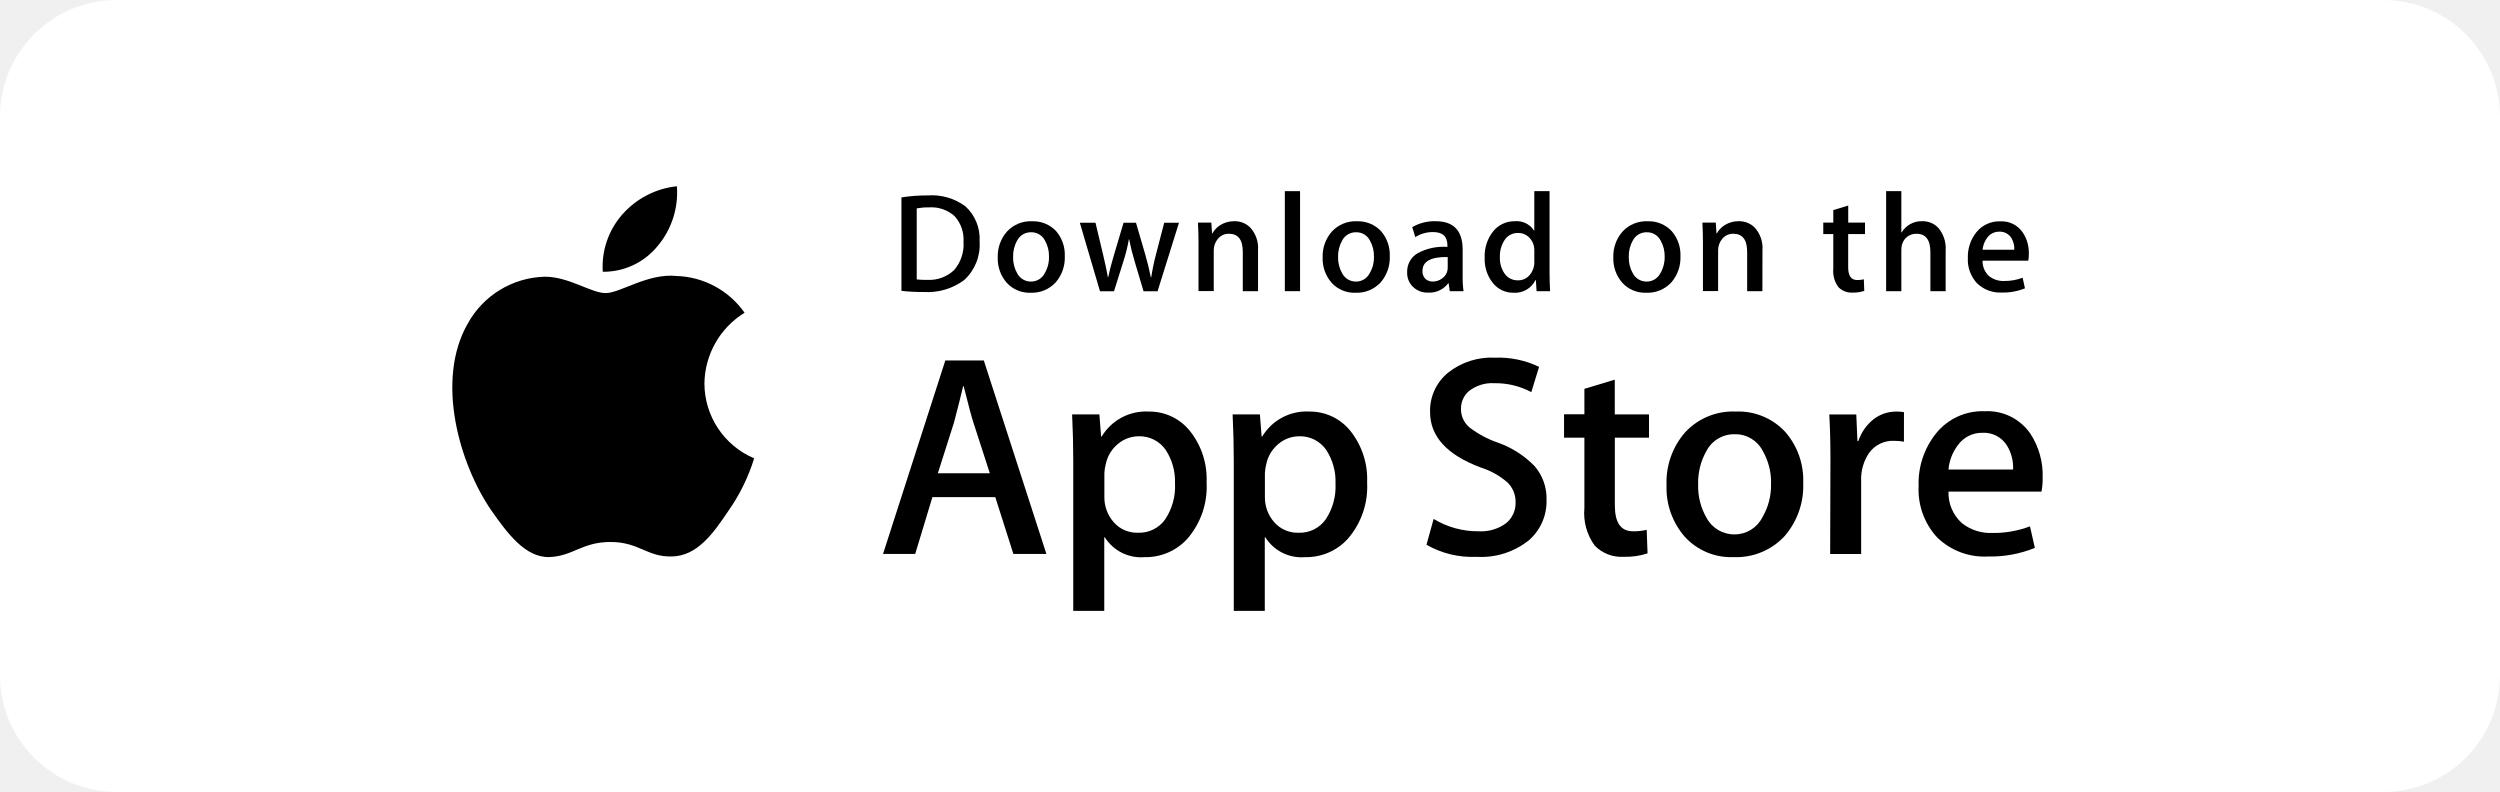
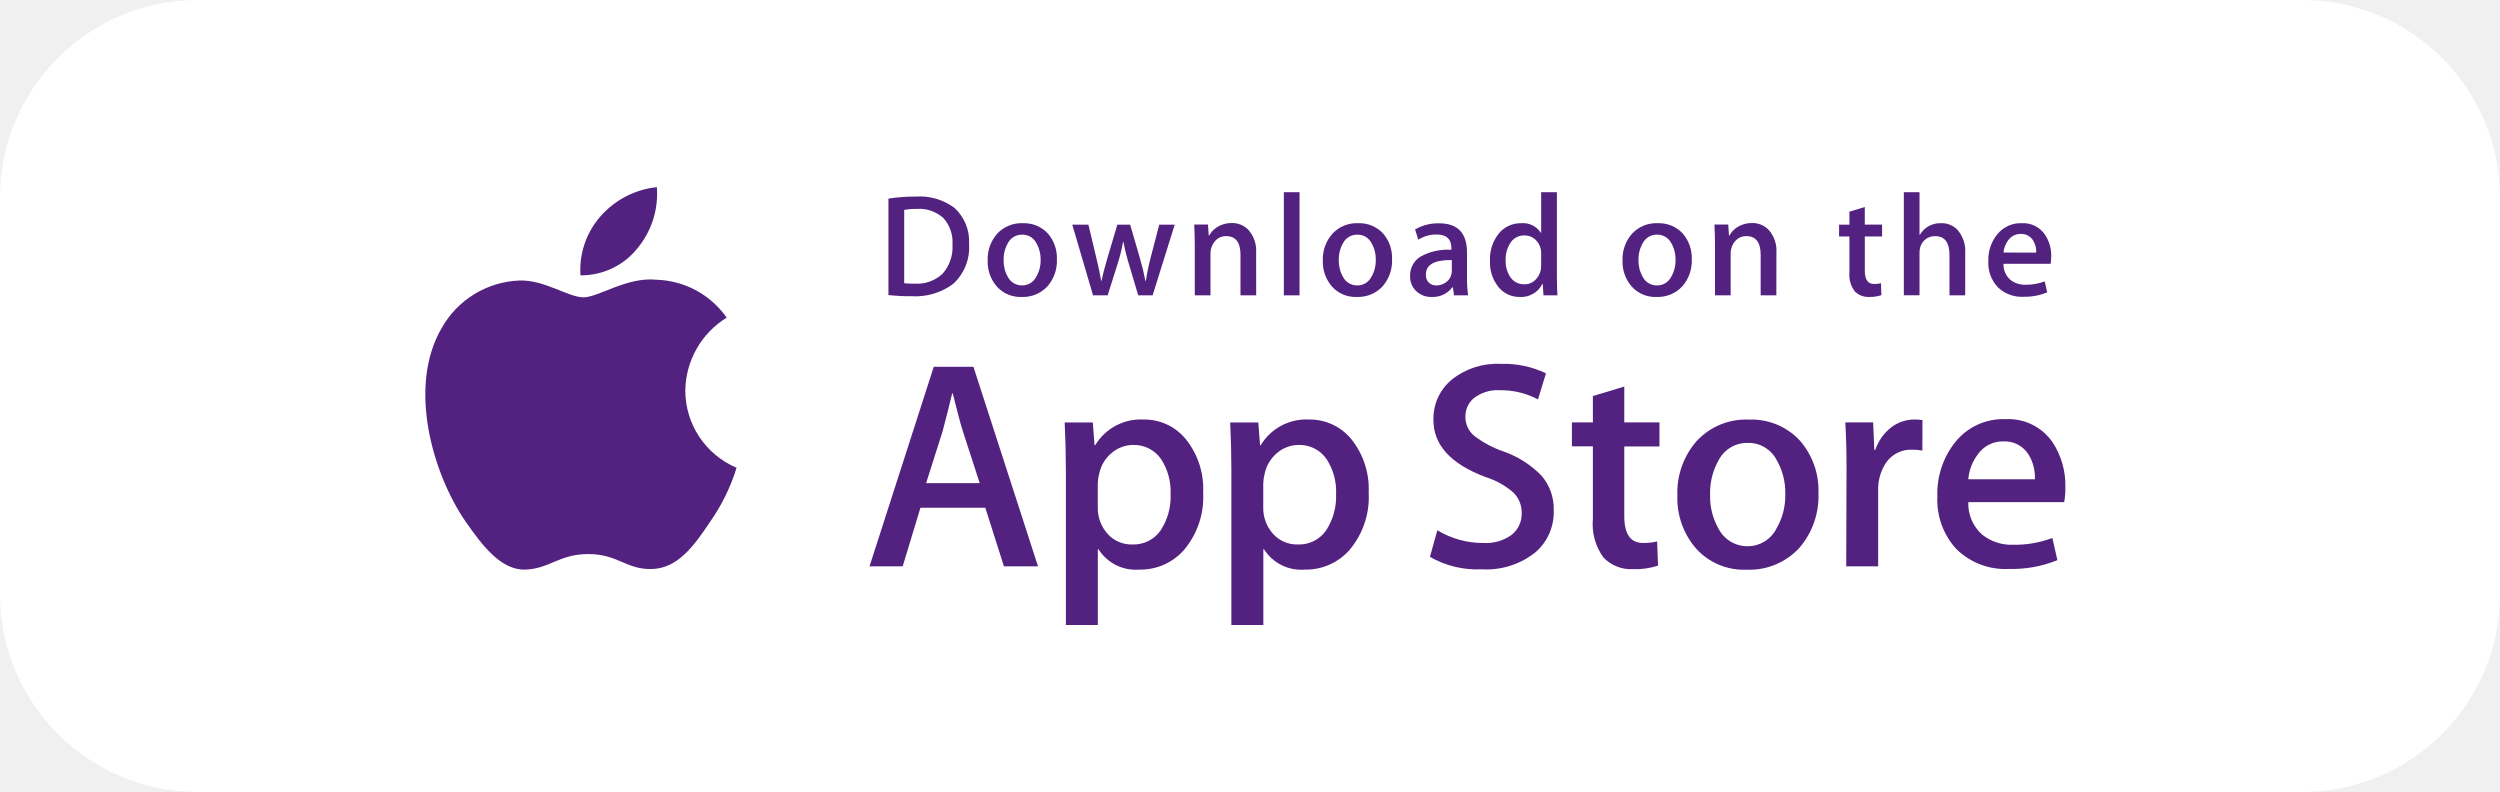
- <svg xmlns="http://www.w3.org/2000/svg" id="Group_79090" data-name="Group 79090" width="106.981" height="33.891" viewBox="0 0 106.981 33.891">
-   <rect id="Rectangle_45548" data-name="Rectangle 45548" width="106.981" height="33.891" rx="5" transform="translate(0 0)" fill="#fff" />
-   <g id="Group_79089" data-name="Group 79089" transform="translate(19.357 7.97)">
-     <g id="Group_79085" data-name="Group 79085" transform="translate(0 0)">
-       <g id="Group_79084" data-name="Group 79084">
-         <path id="Path_159398" data-name="Path 159398" d="M-128.3,4.529A3.607,3.607,0,0,1-126.582,1.5a3.7,3.7,0,0,0-2.91-1.573c-1.224-.129-2.411.732-3.035.732s-1.6-.72-2.631-.7a3.874,3.874,0,0,0-3.261,1.989c-1.41,2.441-.358,6.028.992,8,.676.966,1.465,2.045,2.5,2.007,1.011-.042,1.389-.645,2.609-.645s1.564.645,2.618.62c1.085-.017,1.768-.971,2.421-1.946a7.985,7.985,0,0,0,1.107-2.254A3.487,3.487,0,0,1-128.3,4.529Z" transform="translate(139.087 3.913)" />
-         <path id="Path_159399" data-name="Path 159399" d="M-126.395-3.694a3.55,3.55,0,0,0,.813-2.544,3.617,3.617,0,0,0-2.338,1.21,3.379,3.379,0,0,0-.834,2.45A2.987,2.987,0,0,0-126.395-3.694Z" transform="translate(135.191 6.238)" />
+ <svg xmlns="http://www.w3.org/2000/svg" id="Group_79302" data-name="Group 79302" width="113.75" height="36.035" viewBox="0 0 113.75 36.035">
+   <g id="Group_68571" data-name="Group 68571" transform="translate(0)">
+     <rect id="Rectangle_41266" data-name="Rectangle 41266" width="113.75" height="36.035" rx="9" fill="#fff" />
+   </g>
+   <g id="Group_79244" data-name="Group 79244" transform="translate(19.352 8.515)">
+     <g id="Group_1110" data-name="Group 1110" transform="translate(0 0)">
+       <g id="Group_1109" data-name="Group 1109">
+         <path id="Path_3477" data-name="Path 3477" d="M-127.258,4.974a3.955,3.955,0,0,1,1.884-3.319A4.051,4.051,0,0,0-128.565-.07c-1.342-.141-2.644.8-3.328.8s-1.75-.789-2.885-.766a4.248,4.248,0,0,0-3.575,2.181c-1.546,2.677-.393,6.61,1.088,8.774.741,1.06,1.607,2.243,2.74,2.2,1.109-.046,1.523-.707,2.861-.707s1.715.707,2.871.68c1.19-.019,1.939-1.064,2.654-2.134a8.756,8.756,0,0,0,1.214-2.472A3.824,3.824,0,0,1-127.258,4.974Z" transform="translate(139.087 4.283)" fill="#532280" />
+         <path id="Path_3478" data-name="Path 3478" d="M-126.165-3.448a3.893,3.893,0,0,0,.891-2.79,3.966,3.966,0,0,0-2.564,1.326,3.7,3.7,0,0,0-.914,2.687A3.276,3.276,0,0,0-126.165-3.448Z" transform="translate(135.81 6.238)" fill="#532280" />
      </g>
    </g>
-     <g id="Group_79086" data-name="Group 79086" transform="translate(18.43 7.333)">
-       <path id="Path_159400" data-name="Path 159400" d="M-102.478,14.022h-1.413l-.774-2.432h-2.691l-.737,2.432h-1.376l2.666-8.281h1.646Zm-2.421-3.453-.7-2.162q-.111-.331-.418-1.56h-.025q-.122.528-.393,1.56l-.688,2.162Z" transform="translate(109.469 -5.62)" />
-       <path id="Path_159401" data-name="Path 159401" d="M-90.708,12.291a3.393,3.393,0,0,1-.823,2.408,2.407,2.407,0,0,1-1.831.787,1.831,1.831,0,0,1-1.7-.848h-.025v3.146h-1.327V11.344q0-.958-.049-1.966h1.167l.074.946h.025a2.21,2.21,0,0,1,2.015-1.069,2.215,2.215,0,0,1,1.763.835A3.29,3.29,0,0,1-90.708,12.291Zm-1.352.049a2.458,2.458,0,0,0-.393-1.437,1.358,1.358,0,0,0-1.155-.59,1.38,1.38,0,0,0-.89.325,1.509,1.509,0,0,0-.522.854,1.737,1.737,0,0,0-.062.4v1a1.6,1.6,0,0,0,.4,1.1,1.324,1.324,0,0,0,1.038.449,1.358,1.358,0,0,0,1.167-.577A2.541,2.541,0,0,0-92.059,12.339Z" transform="translate(104.554 -6.947)" />
-       <path id="Path_159402" data-name="Path 159402" d="M-79.67,12.291a3.391,3.391,0,0,1-.824,2.408,2.4,2.4,0,0,1-1.83.787,1.829,1.829,0,0,1-1.7-.848h-.025v3.146h-1.327V11.344q0-.958-.049-1.966h1.167l.074.946h.025a2.209,2.209,0,0,1,2.015-1.069,2.218,2.218,0,0,1,1.763.835A3.3,3.3,0,0,1-79.67,12.291Zm-1.352.049a2.458,2.458,0,0,0-.394-1.437,1.356,1.356,0,0,0-1.154-.59,1.381,1.381,0,0,0-.891.325,1.509,1.509,0,0,0-.521.854,1.77,1.77,0,0,0-.062.4v1a1.6,1.6,0,0,0,.4,1.1,1.327,1.327,0,0,0,1.039.449,1.358,1.358,0,0,0,1.167-.577A2.541,2.541,0,0,0-81.022,12.339Z" transform="translate(100.385 -6.947)" />
-       <path id="Path_159403" data-name="Path 159403" d="M-66.959,11.626a2.207,2.207,0,0,1-.736,1.72,3.26,3.26,0,0,1-2.256.725,3.949,3.949,0,0,1-2.146-.516l.307-1.106a3.637,3.637,0,0,0,1.918.529A1.813,1.813,0,0,0-68.7,12.64a1.105,1.105,0,0,0,.417-.9,1.153,1.153,0,0,0-.344-.849,3.2,3.2,0,0,0-1.142-.64q-2.175-.811-2.174-2.375A2.1,2.1,0,0,1-71.184,6.2a3,3,0,0,1,2.027-.652,4.019,4.019,0,0,1,1.879.393l-.332,1.081a3.261,3.261,0,0,0-1.585-.381,1.6,1.6,0,0,0-1.093.344.983.983,0,0,0-.332.75,1.012,1.012,0,0,0,.38.811,4.3,4.3,0,0,0,1.2.639,4.087,4.087,0,0,1,1.572,1.007A2.1,2.1,0,0,1-66.959,11.626Z" transform="translate(95.352 -5.546)" />
-       <path id="Path_159404" data-name="Path 159404" d="M-59,9.545h-1.462v2.9q0,1.106.774,1.106a2.359,2.359,0,0,0,.589-.062l.037,1.007a3.006,3.006,0,0,1-1.032.147,1.592,1.592,0,0,1-1.229-.479,2.354,2.354,0,0,1-.442-1.61V9.544h-.871v-1h.871V7.455l1.3-.393V8.549H-59Z" transform="translate(91.778 -6.119)" />
-       <path id="Path_159405" data-name="Path 159405" d="M-49.738,12.315a3.276,3.276,0,0,1-.787,2.261,2.808,2.808,0,0,1-2.188.909,2.67,2.67,0,0,1-2.094-.872,3.175,3.175,0,0,1-.78-2.2,3.243,3.243,0,0,1,.8-2.272,2.784,2.784,0,0,1,2.168-.885,2.727,2.727,0,0,1,2.113.872A3.139,3.139,0,0,1-49.738,12.315Zm-1.376.043a2.686,2.686,0,0,0-.356-1.417,1.31,1.31,0,0,0-1.191-.714,1.33,1.33,0,0,0-1.217.714,2.737,2.737,0,0,0-.356,1.442,2.682,2.682,0,0,0,.356,1.416,1.338,1.338,0,0,0,1.2.714,1.327,1.327,0,0,0,1.191-.727A2.7,2.7,0,0,0-51.115,12.358Z" transform="translate(89.115 -6.948)" />
-       <path id="Path_159406" data-name="Path 159406" d="M-41.2,10.545a2.3,2.3,0,0,0-.418-.037,1.253,1.253,0,0,0-1.081.529,1.988,1.988,0,0,0-.332,1.179V15.35h-1.326l.012-4.091q0-1.032-.05-1.88h1.156l.049,1.142h.037a2.042,2.042,0,0,1,.663-.946,1.6,1.6,0,0,1,.959-.32,2.13,2.13,0,0,1,.332.024Z" transform="translate(84.887 -6.947)" />
-       <path id="Path_159407" data-name="Path 159407" d="M-32.944,12.075a3.111,3.111,0,0,1-.049.6h-3.98a1.732,1.732,0,0,0,.577,1.352,1.971,1.971,0,0,0,1.3.418,4.4,4.4,0,0,0,1.61-.283l.208.921a4.979,4.979,0,0,1-2,.369,2.9,2.9,0,0,1-2.182-.817,3.018,3.018,0,0,1-.792-2.193,3.421,3.421,0,0,1,.738-2.248,2.542,2.542,0,0,1,2.088-.958,2.225,2.225,0,0,1,1.955.958A3.229,3.229,0,0,1-32.944,12.075Zm-1.265-.344a1.8,1.8,0,0,0-.258-1.02,1.159,1.159,0,0,0-1.057-.553,1.259,1.259,0,0,0-1.056.541,1.98,1.98,0,0,0-.393,1.032h2.763Z" transform="translate(82.567 -6.941)" />
+     <g id="Group_1111" data-name="Group 1111" transform="translate(20.209 8.041)">
+       <path id="Path_3479" data-name="Path 3479" d="M-101.8,14.821h-1.55l-.849-2.667h-2.95l-.809,2.667h-1.509l2.923-9.08h1.805Zm-2.654-3.786-.768-2.371q-.122-.363-.458-1.711h-.027q-.134.579-.431,1.711l-.754,2.371Z" transform="translate(109.469 -5.608)" fill="#532280" />
+       <path id="Path_3480" data-name="Path 3480" d="M-90.153,12.584a3.721,3.721,0,0,1-.9,2.64,2.64,2.64,0,0,1-2.007.862,2.007,2.007,0,0,1-1.859-.929h-.027v3.449H-96.4v-7.06q0-1.05-.054-2.155h1.279l.081,1.038h.027a2.423,2.423,0,0,1,2.209-1.172,2.429,2.429,0,0,1,1.933.916A3.607,3.607,0,0,1-90.153,12.584Zm-1.482.053a2.7,2.7,0,0,0-.431-1.576,1.489,1.489,0,0,0-1.266-.647,1.513,1.513,0,0,0-.976.357,1.655,1.655,0,0,0-.572.937,1.905,1.905,0,0,0-.068.444v1.092a1.749,1.749,0,0,0,.438,1.206,1.452,1.452,0,0,0,1.138.492,1.489,1.489,0,0,0,1.279-.633A2.787,2.787,0,0,0-91.635,12.637Z" transform="translate(105.336 -6.725)" fill="#532280" />
+       <path id="Path_3481" data-name="Path 3481" d="M-79.115,12.584a3.718,3.718,0,0,1-.9,2.64,2.637,2.637,0,0,1-2.007.862,2.005,2.005,0,0,1-1.859-.929h-.027v3.449h-1.455v-7.06q0-1.05-.054-2.155h1.279l.081,1.038h.027a2.422,2.422,0,0,1,2.209-1.172,2.433,2.433,0,0,1,1.934.916A3.618,3.618,0,0,1-79.115,12.584Zm-1.482.053a2.7,2.7,0,0,0-.432-1.576,1.487,1.487,0,0,0-1.266-.647,1.515,1.515,0,0,0-.977.357,1.654,1.654,0,0,0-.572.937,1.942,1.942,0,0,0-.068.444v1.092a1.755,1.755,0,0,0,.437,1.206,1.455,1.455,0,0,0,1.139.492,1.489,1.489,0,0,0,1.279-.633A2.787,2.787,0,0,0-80.6,12.637Z" transform="translate(101.829 -6.725)" fill="#532280" />
+       <path id="Path_3482" data-name="Path 3482" d="M-66.463,12.213a2.42,2.42,0,0,1-.807,1.886,3.574,3.574,0,0,1-2.473.795,4.33,4.33,0,0,1-2.353-.566l.337-1.212a3.988,3.988,0,0,0,2.1.58,1.988,1.988,0,0,0,1.281-.371,1.212,1.212,0,0,0,.457-.992A1.265,1.265,0,0,0-68.3,11.4a3.508,3.508,0,0,0-1.253-.7q-2.385-.889-2.384-2.6A2.3,2.3,0,0,1-71.1,6.261a3.3,3.3,0,0,1,2.223-.715,4.407,4.407,0,0,1,2.061.431l-.364,1.186a3.575,3.575,0,0,0-1.738-.418,1.759,1.759,0,0,0-1.2.377,1.078,1.078,0,0,0-.364.822,1.11,1.11,0,0,0,.417.889,4.712,4.712,0,0,0,1.321.7,4.482,4.482,0,0,1,1.724,1.1A2.306,2.306,0,0,1-66.463,12.213Z" transform="translate(97.597 -5.546)" fill="#532280" />
+       <path id="Path_3483" data-name="Path 3483" d="M-58.647,9.785h-1.6v3.179q0,1.213.849,1.212a2.587,2.587,0,0,0,.646-.068l.04,1.1a3.3,3.3,0,0,1-1.131.161,1.746,1.746,0,0,1-1.348-.525,2.581,2.581,0,0,1-.485-1.765v-3.3h-.955V8.692h.955v-1.2l1.429-.431v1.63h1.6Z" transform="translate(94.591 -6.028)" fill="#532280" />
+       <path id="Path_3484" data-name="Path 3484" d="M-49.174,12.611a3.592,3.592,0,0,1-.862,2.479,3.079,3.079,0,0,1-2.4,1,2.928,2.928,0,0,1-2.3-.956,3.482,3.482,0,0,1-.856-2.411,3.556,3.556,0,0,1,.882-2.492,3.053,3.053,0,0,1,2.377-.97,2.99,2.99,0,0,1,2.317.957A3.442,3.442,0,0,1-49.174,12.611Zm-1.509.047a2.945,2.945,0,0,0-.39-1.554,1.437,1.437,0,0,0-1.306-.783,1.459,1.459,0,0,0-1.334.783,3,3,0,0,0-.39,1.581,2.941,2.941,0,0,0,.39,1.553,1.467,1.467,0,0,0,1.321.783,1.456,1.456,0,0,0,1.306-.8A2.956,2.956,0,0,0-50.683,12.658Z" transform="translate(92.352 -6.725)" fill="#532280" />
+       <path id="Path_3485" data-name="Path 3485" d="M-40.889,10.67a2.526,2.526,0,0,0-.459-.04,1.375,1.375,0,0,0-1.186.58A2.18,2.18,0,0,0-42.9,12.5v3.436h-1.454l.014-4.486q0-1.132-.055-2.061h1.267l.053,1.253h.04A2.239,2.239,0,0,1-42.3,9.607a1.759,1.759,0,0,1,1.051-.351,2.336,2.336,0,0,1,.364.027Z" transform="translate(88.796 -6.725)" fill="#532280" />
+       <path id="Path_3486" data-name="Path 3486" d="M-32.432,12.349a3.412,3.412,0,0,1-.053.66h-4.364a1.9,1.9,0,0,0,.633,1.483,2.162,2.162,0,0,0,1.427.458,4.827,4.827,0,0,0,1.766-.31l.228,1.01a5.459,5.459,0,0,1-2.2.4,3.18,3.18,0,0,1-2.392-.9,3.309,3.309,0,0,1-.869-2.4,3.751,3.751,0,0,1,.809-2.465,2.788,2.788,0,0,1,2.289-1.05,2.44,2.44,0,0,1,2.143,1.05A3.541,3.541,0,0,1-32.432,12.349Zm-1.387-.377a1.976,1.976,0,0,0-.282-1.118,1.271,1.271,0,0,0-1.159-.607,1.38,1.38,0,0,0-1.158.593,2.171,2.171,0,0,0-.431,1.131h3.03Z" transform="translate(86.845 -6.719)" fill="#532280" />
    </g>
-     <g id="Group_79088" data-name="Group 79088" transform="translate(19.218 0.211)">
-       <g id="Group_79087" data-name="Group 79087">
-         <path id="Path_159408" data-name="Path 159408" d="M-104.859-3.641a2.043,2.043,0,0,1-.658,1.654,2.619,2.619,0,0,1-1.732.513,8.029,8.029,0,0,1-.954-.049v-4a7.04,7.04,0,0,1,1.123-.085,2.421,2.421,0,0,1,1.612.465A1.878,1.878,0,0,1-104.859-3.641Zm-.688.018a1.487,1.487,0,0,0-.377-1.093,1.486,1.486,0,0,0-1.1-.38,2.76,2.76,0,0,0-.525.042v3.042a3.443,3.443,0,0,0,.441.018,1.543,1.543,0,0,0,1.156-.416A1.667,1.667,0,0,0-105.547-3.623Z" transform="translate(108.203 5.789)" />
-         <path id="Path_159409" data-name="Path 159409" d="M-98.714-2.33A1.609,1.609,0,0,1-99.1-1.219a1.379,1.379,0,0,1-1.075.447A1.311,1.311,0,0,1-101.2-1.2a1.561,1.561,0,0,1-.383-1.08,1.593,1.593,0,0,1,.4-1.116,1.37,1.37,0,0,1,1.065-.434,1.342,1.342,0,0,1,1.039.428A1.549,1.549,0,0,1-98.714-2.33Zm-.676.021a1.327,1.327,0,0,0-.175-.7.644.644,0,0,0-.585-.351.654.654,0,0,0-.6.351,1.344,1.344,0,0,0-.175.708,1.327,1.327,0,0,0,.175.7.658.658,0,0,0,.592.351.651.651,0,0,0,.585-.357A1.318,1.318,0,0,0-99.39-2.309Z" transform="translate(105.704 5.118)" />
-         <path id="Path_159410" data-name="Path 159410" d="M-91.694-3.736-92.612-.8h-.6l-.38-1.274a9.529,9.529,0,0,1-.236-.948h-.012a6.938,6.938,0,0,1-.236.948l-.4,1.274h-.6l-.863-2.933h.67l.332,1.394q.12.495.2.941h.012q.073-.368.242-.935l.416-1.4h.531l.4,1.37q.145.5.235.966h.018a9.227,9.227,0,0,1,.2-.966l.356-1.37h.64Z" transform="translate(103.572 5.082)" />
-         <path id="Path_159411" data-name="Path 159411" d="M-85.242-.84h-.652V-2.52q0-.777-.591-.777a.588.588,0,0,0-.471.213.757.757,0,0,0-.181.5v1.74h-.652V-2.935q0-.386-.024-.839h.573l.03.459h.018a.942.942,0,0,1,.338-.354,1.1,1.1,0,0,1,.591-.165.936.936,0,0,1,.683.266,1.291,1.291,0,0,1,.338.972Z" transform="translate(100.501 5.119)" />
-         <path id="Path_159412" data-name="Path 159412" d="M-81.186-1.62h-.652V-5.9h.652Z" transform="translate(98.244 5.899)" />
-         <path id="Path_159413" data-name="Path 159413" d="M-76.365-2.33a1.609,1.609,0,0,1-.386,1.111,1.38,1.38,0,0,1-1.075.447A1.309,1.309,0,0,1-78.855-1.2a1.561,1.561,0,0,1-.383-1.08,1.593,1.593,0,0,1,.4-1.116,1.37,1.37,0,0,1,1.065-.434,1.343,1.343,0,0,1,1.039.428A1.549,1.549,0,0,1-76.365-2.33Zm-.677.021a1.327,1.327,0,0,0-.175-.7.643.643,0,0,0-.584-.351.653.653,0,0,0-.6.351,1.344,1.344,0,0,0-.175.708,1.327,1.327,0,0,0,.175.7.658.658,0,0,0,.592.351.65.65,0,0,0,.584-.357A1.313,1.313,0,0,0-77.042-2.309Z" transform="translate(97.262 5.118)" />
-         <path id="Path_159414" data-name="Path 159414" d="M-71.011-.839H-71.6l-.049-.338h-.018a1,1,0,0,1-.857.4.884.884,0,0,1-.67-.266.833.833,0,0,1-.23-.6.911.911,0,0,1,.45-.821A2.335,2.335,0,0,1-71.7-2.734v-.055q0-.58-.609-.579a1.364,1.364,0,0,0-.765.217l-.133-.428A1.881,1.881,0,0,1-72.2-3.832q1.15,0,1.151,1.213v1.08A4.582,4.582,0,0,0-71.011-.839Zm-.677-1.008V-2.3q-1.079-.019-1.079.591a.442.442,0,0,0,.125.344.456.456,0,0,0,.319.114.659.659,0,0,0,.4-.136.556.556,0,0,0,.226-.347A.552.552,0,0,0-71.688-1.847Z" transform="translate(95.064 5.118)" />
-         <path id="Path_159415" data-name="Path 159415" d="M-65.294-1.62h-.579l-.03-.471h-.018a.975.975,0,0,1-.942.538,1.1,1.1,0,0,1-.881-.416,1.622,1.622,0,0,1-.35-1.08,1.7,1.7,0,0,1,.38-1.153,1.169,1.169,0,0,1,.905-.411.879.879,0,0,1,.826.4h.012V-5.9h.653V-2.41Q-65.317-1.982-65.294-1.62Zm-.676-1.237v-.489a.96.96,0,0,0-.018-.205.743.743,0,0,0-.236-.4.641.641,0,0,0-.436-.16.669.669,0,0,0-.574.29,1.243,1.243,0,0,0-.209.742,1.158,1.158,0,0,0,.2.706.671.671,0,0,0,.57.289.628.628,0,0,0,.515-.241A.8.8,0,0,0-65.97-2.857Z" transform="translate(93.052 5.899)" />
-         <path id="Path_159416" data-name="Path 159416" d="M-56.375-2.33a1.609,1.609,0,0,1-.386,1.111,1.378,1.378,0,0,1-1.075.447A1.313,1.313,0,0,1-58.865-1.2a1.561,1.561,0,0,1-.383-1.08,1.593,1.593,0,0,1,.4-1.116,1.371,1.371,0,0,1,1.066-.434,1.34,1.34,0,0,1,1.038.428A1.549,1.549,0,0,1-56.375-2.33Zm-.676.021a1.327,1.327,0,0,0-.175-.7.645.645,0,0,0-.586-.351.655.655,0,0,0-.6.351,1.344,1.344,0,0,0-.175.708,1.327,1.327,0,0,0,.175.7.658.658,0,0,0,.592.351.652.652,0,0,0,.586-.357A1.324,1.324,0,0,0-57.051-2.309Z" transform="translate(89.711 5.118)" />
-         <path id="Path_159417" data-name="Path 159417" d="M-50.556-.84h-.652V-2.52q0-.777-.592-.777a.586.586,0,0,0-.47.213.754.754,0,0,0-.181.5v1.74H-53.1V-2.935q0-.386-.023-.839h.572l.03.459h.018a.952.952,0,0,1,.338-.354,1.1,1.1,0,0,1,.592-.165.936.936,0,0,1,.682.266,1.289,1.289,0,0,1,.338.972Z" transform="translate(87.398 5.119)" />
-         <path id="Path_159418" data-name="Path 159418" d="M-43.027-3.691h-.718v1.425c0,.362.128.543.38.543a1.148,1.148,0,0,0,.291-.03l.017.495a1.465,1.465,0,0,1-.507.073.78.78,0,0,1-.6-.235,1.15,1.15,0,0,1-.218-.791V-3.691h-.429v-.488h.429v-.538l.639-.193v.73h.718v.489Z" transform="translate(84.258 5.525)" />
-         <path id="Path_159419" data-name="Path 159419" d="M-37.941-1.62h-.653V-3.287q0-.789-.591-.789a.622.622,0,0,0-.622.457.82.82,0,0,0-.03.235V-1.62h-.651V-5.9h.651v1.768h.012a.986.986,0,0,1,.881-.482.909.909,0,0,1,.671.266,1.336,1.336,0,0,1,.332.984Z" transform="translate(82.625 5.899)" />
-         <path id="Path_159420" data-name="Path 159420" d="M-32.255-2.448a1.575,1.575,0,0,1-.024.3h-1.956a.855.855,0,0,0,.283.664.971.971,0,0,0,.64.205,2.16,2.16,0,0,0,.791-.139l.1.453a2.456,2.456,0,0,1-.984.181,1.422,1.422,0,0,1-1.071-.4,1.479,1.479,0,0,1-.389-1.077,1.679,1.679,0,0,1,.362-1.1,1.247,1.247,0,0,1,1.025-.47,1.091,1.091,0,0,1,.959.47A1.566,1.566,0,0,1-32.255-2.448Zm-.622-.169a.878.878,0,0,0-.126-.5.57.57,0,0,0-.519-.272.619.619,0,0,0-.519.266.987.987,0,0,0-.194.507Z" transform="translate(80.499 5.122)" />
+     <g id="Group_1113" data-name="Group 1113" transform="translate(21.073 0.231)">
+       <g id="Group_1112" data-name="Group 1112">
+         <path id="Path_3487" data-name="Path 3487" d="M-104.536-3.451a2.24,2.24,0,0,1-.722,1.814,2.871,2.871,0,0,1-1.9.562,8.8,8.8,0,0,1-1.046-.053V-5.516a7.719,7.719,0,0,1,1.232-.093,2.655,2.655,0,0,1,1.767.51A2.06,2.06,0,0,1-104.536-3.451Zm-.754.02a1.631,1.631,0,0,0-.413-1.2,1.63,1.63,0,0,0-1.208-.417,3.026,3.026,0,0,0-.576.046v3.336a3.775,3.775,0,0,0,.483.02,1.691,1.691,0,0,0,1.267-.456A1.828,1.828,0,0,0-105.29-3.431Z" transform="translate(108.203 5.807)" fill="#532280" />
+         <path id="Path_3488" data-name="Path 3488" d="M-98.437-2.185A1.764,1.764,0,0,1-98.86-.967a1.512,1.512,0,0,1-1.178.49,1.437,1.437,0,0,1-1.129-.47,1.712,1.712,0,0,1-.42-1.185,1.747,1.747,0,0,1,.433-1.224,1.5,1.5,0,0,1,1.168-.476,1.471,1.471,0,0,1,1.139.469A1.7,1.7,0,0,1-98.437-2.185Zm-.742.023a1.455,1.455,0,0,0-.192-.764.706.706,0,0,0-.641-.385.717.717,0,0,0-.656.385,1.474,1.474,0,0,0-.192.776,1.455,1.455,0,0,0,.192.764.722.722,0,0,0,.649.385.714.714,0,0,0,.641-.392A1.446,1.446,0,0,0-99.178-2.162Z" transform="translate(106.101 5.242)" fill="#532280" />
+         <path id="Path_3489" data-name="Path 3489" d="M-91.284-3.736-92.29-.52h-.655l-.417-1.4a10.453,10.453,0,0,1-.259-1.039h-.013a7.612,7.612,0,0,1-.259,1.039l-.443,1.4H-95l-.946-3.216h.735l.364,1.529q.132.542.218,1.032h.013q.08-.4.265-1.026l.456-1.535h.583l.437,1.5q.159.55.258,1.059h.02a10.118,10.118,0,0,1,.218-1.059l.39-1.5h.7Z" transform="translate(104.309 5.212)" fill="#532280" />
+         <path id="Path_3490" data-name="Path 3490" d="M-84.994-.551h-.715V-2.393q0-.852-.648-.852a.645.645,0,0,0-.517.234.831.831,0,0,0-.2.551V-.552h-.715v-2.3q0-.424-.026-.92h.628l.033.5h.02a1.033,1.033,0,0,1,.37-.388,1.209,1.209,0,0,1,.648-.181,1.026,1.026,0,0,1,.749.291,1.416,1.416,0,0,1,.37,1.066Z" transform="translate(101.726 5.243)" fill="#532280" />
+         <path id="Path_3491" data-name="Path 3491" d="M-81.124-1.207h-.714V-5.9h.714Z" transform="translate(99.828 5.899)" fill="#532280" />
+         <path id="Path_3492" data-name="Path 3492" d="M-76.088-2.185a1.764,1.764,0,0,1-.424,1.218,1.513,1.513,0,0,1-1.178.49,1.435,1.435,0,0,1-1.129-.47,1.712,1.712,0,0,1-.42-1.185A1.747,1.747,0,0,1-78.8-3.356a1.5,1.5,0,0,1,1.167-.476,1.472,1.472,0,0,1,1.139.469A1.7,1.7,0,0,1-76.088-2.185Zm-.742.023a1.455,1.455,0,0,0-.192-.764.705.705,0,0,0-.641-.385.716.716,0,0,0-.656.385,1.474,1.474,0,0,0-.192.776,1.455,1.455,0,0,0,.192.764A.722.722,0,0,0-77.669-1a.712.712,0,0,0,.641-.392A1.439,1.439,0,0,0-76.83-2.162Z" transform="translate(99.002 5.242)" fill="#532280" />
+         <path id="Path_3493" data-name="Path 3493" d="M-70.778-.55h-.642l-.053-.371h-.02a1.1,1.1,0,0,1-.94.444.97.97,0,0,1-.734-.291.914.914,0,0,1-.252-.655,1,1,0,0,1,.493-.9,2.56,2.56,0,0,1,1.387-.3v-.06q0-.636-.668-.635a1.5,1.5,0,0,0-.839.238l-.145-.469a2.063,2.063,0,0,1,1.1-.278q1.261,0,1.262,1.331v1.185A5.025,5.025,0,0,0-70.778-.55Zm-.742-1.105v-.5Q-72.7-2.172-72.7-1.5a.484.484,0,0,0,.137.377A.5.5,0,0,0-72.217-1a.722.722,0,0,0,.437-.149.609.609,0,0,0,.248-.381A.605.605,0,0,0-71.521-1.655Z" transform="translate(97.153 5.242)" fill="#532280" />
+         <path id="Path_3494" data-name="Path 3494" d="M-65.024-1.207h-.635l-.033-.517h-.02a1.069,1.069,0,0,1-1.033.59,1.211,1.211,0,0,1-.966-.456,1.778,1.778,0,0,1-.383-1.185,1.865,1.865,0,0,1,.417-1.264,1.282,1.282,0,0,1,.993-.45.964.964,0,0,1,.906.437h.014V-5.9h.716v3.826Q-65.049-1.6-65.024-1.207Zm-.741-1.356V-3.1a1.051,1.051,0,0,0-.02-.225.814.814,0,0,0-.259-.433.7.7,0,0,0-.478-.175.734.734,0,0,0-.629.318,1.363,1.363,0,0,0-.229.814,1.27,1.27,0,0,0,.22.774.736.736,0,0,0,.625.317.689.689,0,0,0,.565-.265A.881.881,0,0,0-65.765-2.563Z" transform="translate(95.462 5.899)" fill="#532280" />
+         <path id="Path_3495" data-name="Path 3495" d="M-56.1-2.185a1.764,1.764,0,0,1-.424,1.218,1.511,1.511,0,0,1-1.178.49,1.439,1.439,0,0,1-1.129-.47,1.712,1.712,0,0,1-.42-1.185,1.747,1.747,0,0,1,.433-1.224,1.5,1.5,0,0,1,1.169-.476,1.47,1.47,0,0,1,1.138.469A1.7,1.7,0,0,1-56.1-2.185Zm-.741.023a1.455,1.455,0,0,0-.192-.764.707.707,0,0,0-.642-.385.719.719,0,0,0-.656.385,1.474,1.474,0,0,0-.192.776,1.455,1.455,0,0,0,.192.764A.722.722,0,0,0-57.679-1a.714.714,0,0,0,.642-.392A1.452,1.452,0,0,0-56.839-2.162Z" transform="translate(92.651 5.242)" fill="#532280" />
+         <path id="Path_3496" data-name="Path 3496" d="M-50.308-.551h-.714V-2.393q0-.852-.649-.852a.643.643,0,0,0-.516.234.827.827,0,0,0-.2.551V-.552H-53.1v-2.3q0-.424-.025-.92h.628l.033.5h.02a1.044,1.044,0,0,1,.371-.388,1.211,1.211,0,0,1,.649-.181,1.026,1.026,0,0,1,.748.291,1.413,1.413,0,0,1,.371,1.066Z" transform="translate(90.707 5.243)" fill="#532280" />
+         <path id="Path_3497" data-name="Path 3497" d="M-42.855-3.573h-.787v1.563c0,.4.14.6.417.6a1.259,1.259,0,0,0,.319-.033l.018.542a1.607,1.607,0,0,1-.555.08.855.855,0,0,1-.661-.258,1.261,1.261,0,0,1-.239-.867V-3.573h-.47v-.536h.47V-4.7l.7-.212v.8h.787v.536Z" transform="translate(88.066 5.585)" fill="#532280" />
+         <path id="Path_3498" data-name="Path 3498" d="M-37.7-1.207h-.716V-3.035q0-.865-.648-.865a.683.683,0,0,0-.682.5.9.9,0,0,0-.033.257v1.934h-.714V-5.9h.714v1.938h.014a1.081,1.081,0,0,1,.966-.529,1,1,0,0,1,.736.291A1.465,1.465,0,0,1-37.7-3.119Z" transform="translate(86.692 5.899)" fill="#532280" />
+         <path id="Path_3499" data-name="Path 3499" d="M-32-2.313a1.727,1.727,0,0,1-.027.324h-2.145a.938.938,0,0,0,.31.728,1.065,1.065,0,0,0,.7.225,2.369,2.369,0,0,0,.867-.152l.112.5a2.693,2.693,0,0,1-1.079.2,1.559,1.559,0,0,1-1.174-.44,1.621,1.621,0,0,1-.426-1.181,1.841,1.841,0,0,1,.4-1.211,1.368,1.368,0,0,1,1.124-.516,1.2,1.2,0,0,1,1.051.516A1.717,1.717,0,0,1-32-2.313Zm-.682-.185a.963.963,0,0,0-.139-.549.625.625,0,0,0-.569-.3.679.679,0,0,0-.569.291,1.082,1.082,0,0,0-.212.556Z" transform="translate(84.905 5.245)" fill="#532280" />
      </g>
    </g>
  </g>
</svg>
